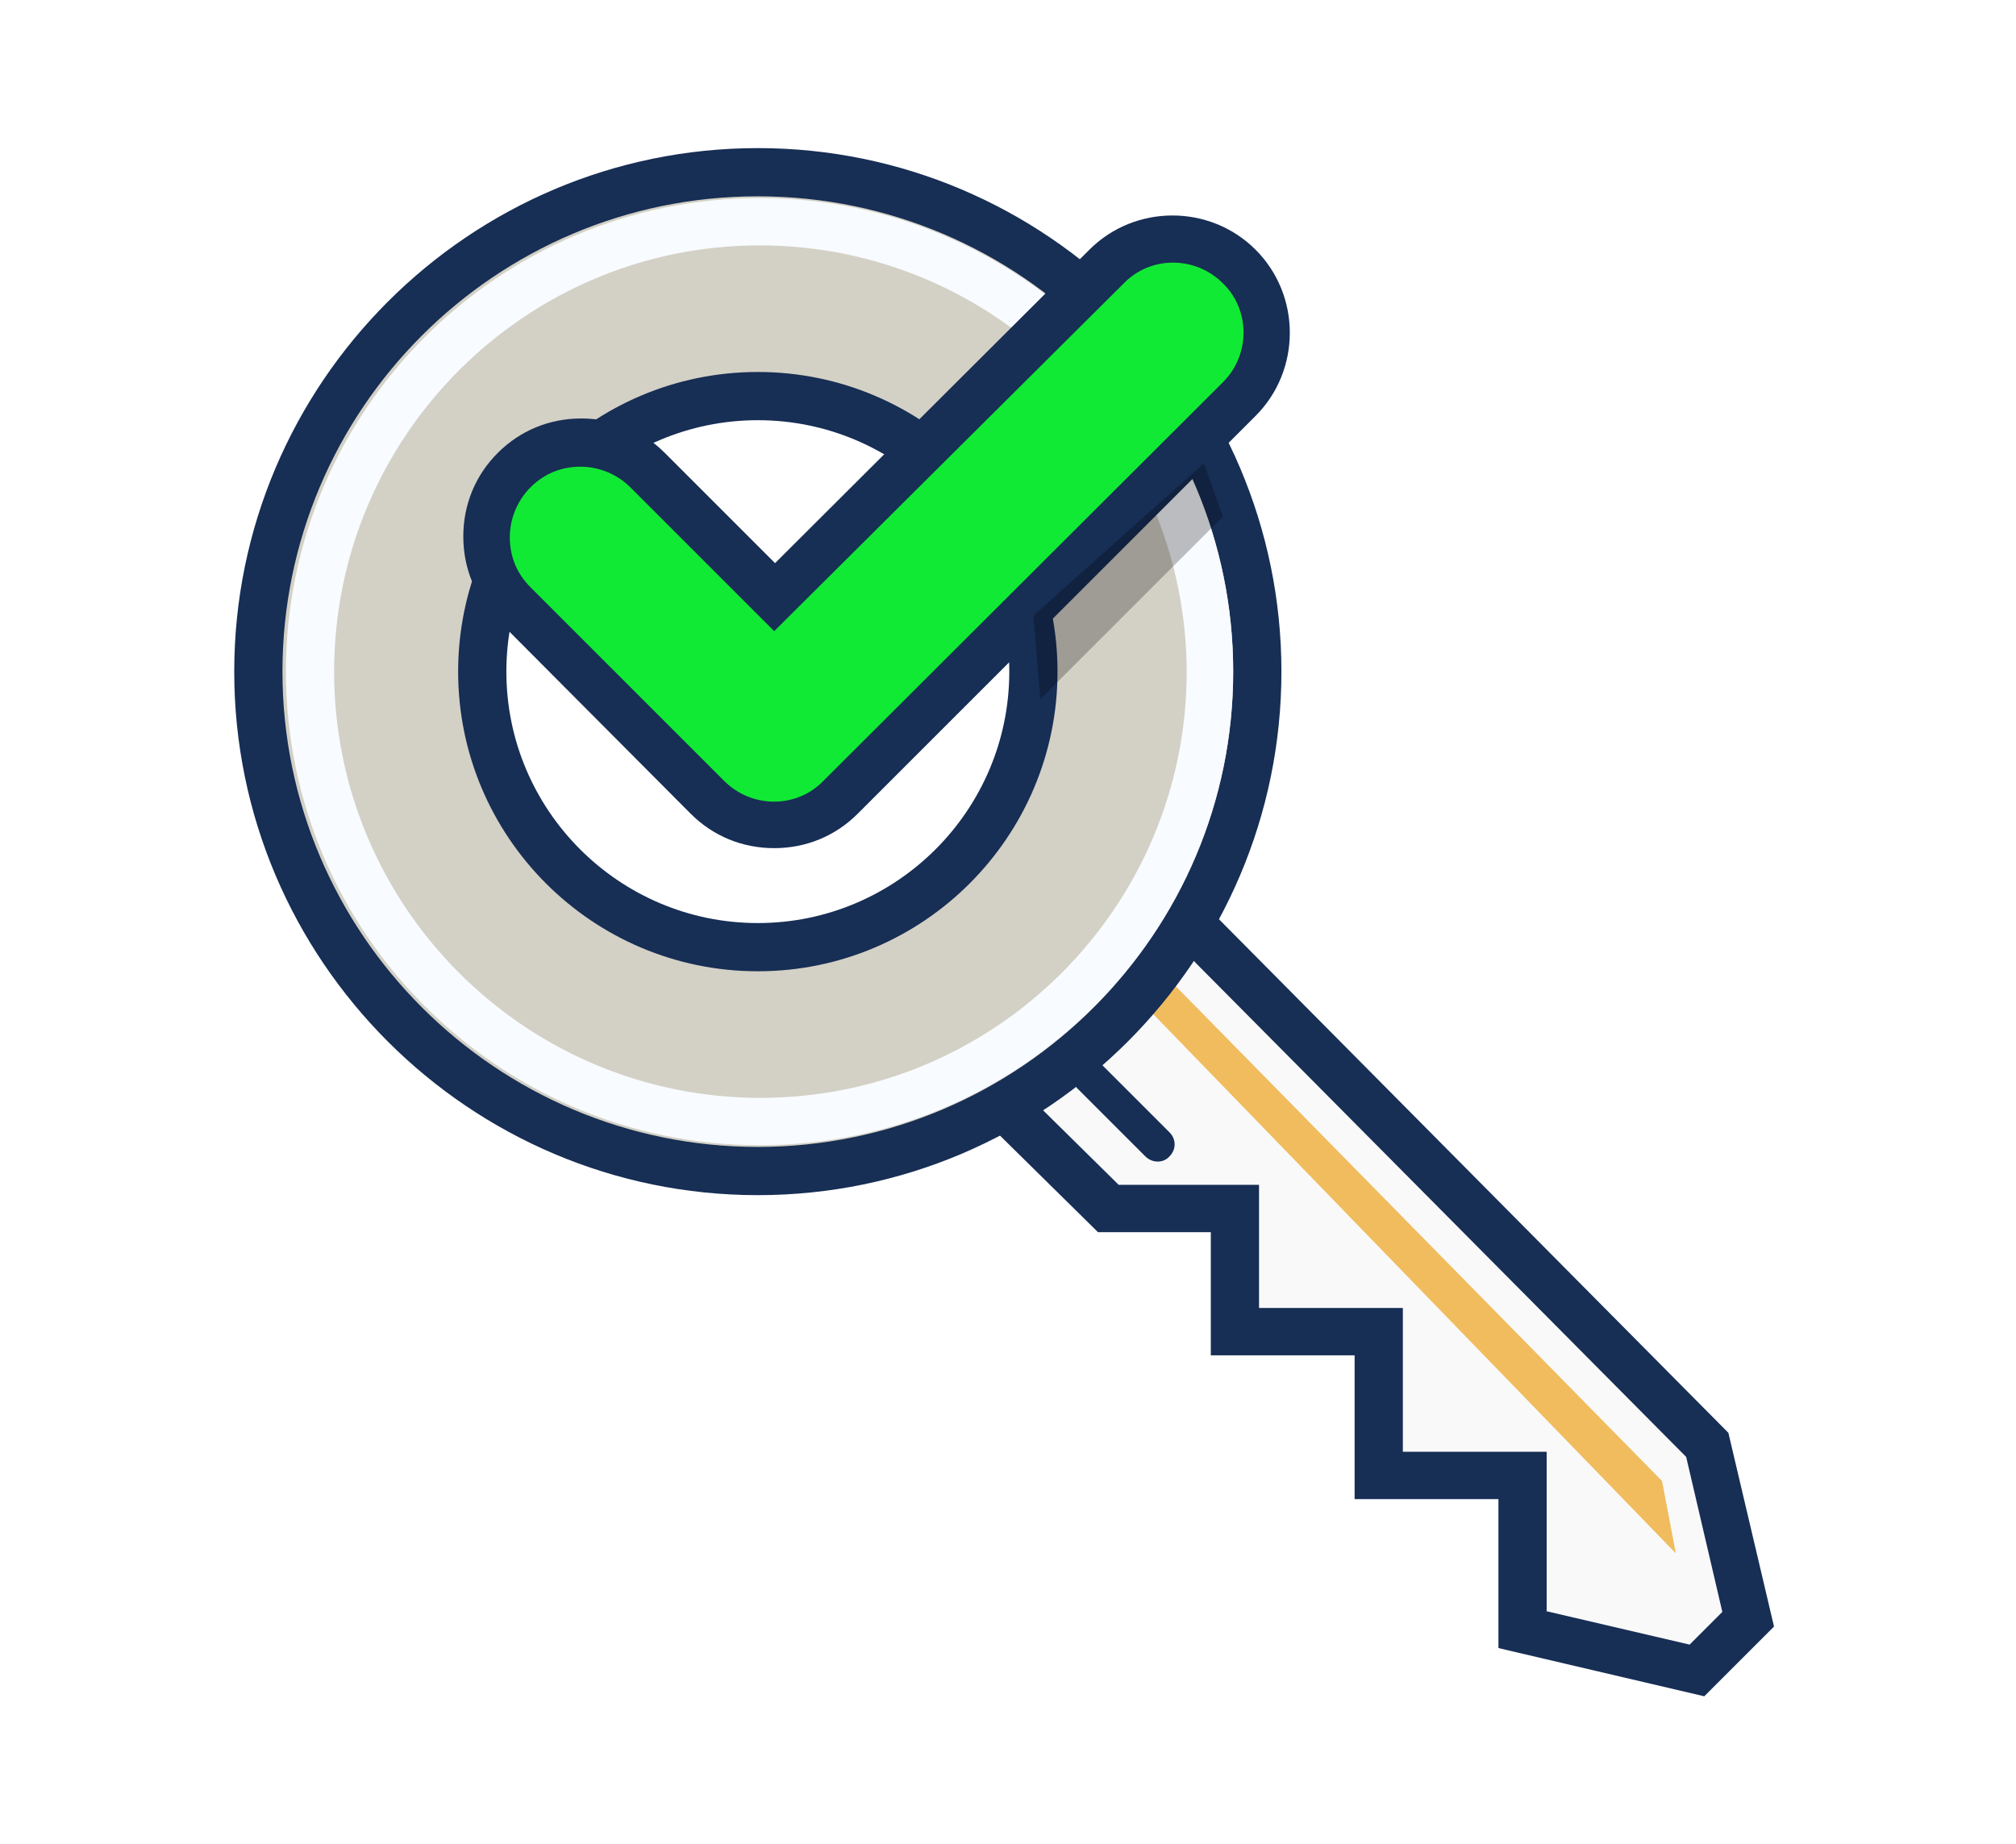
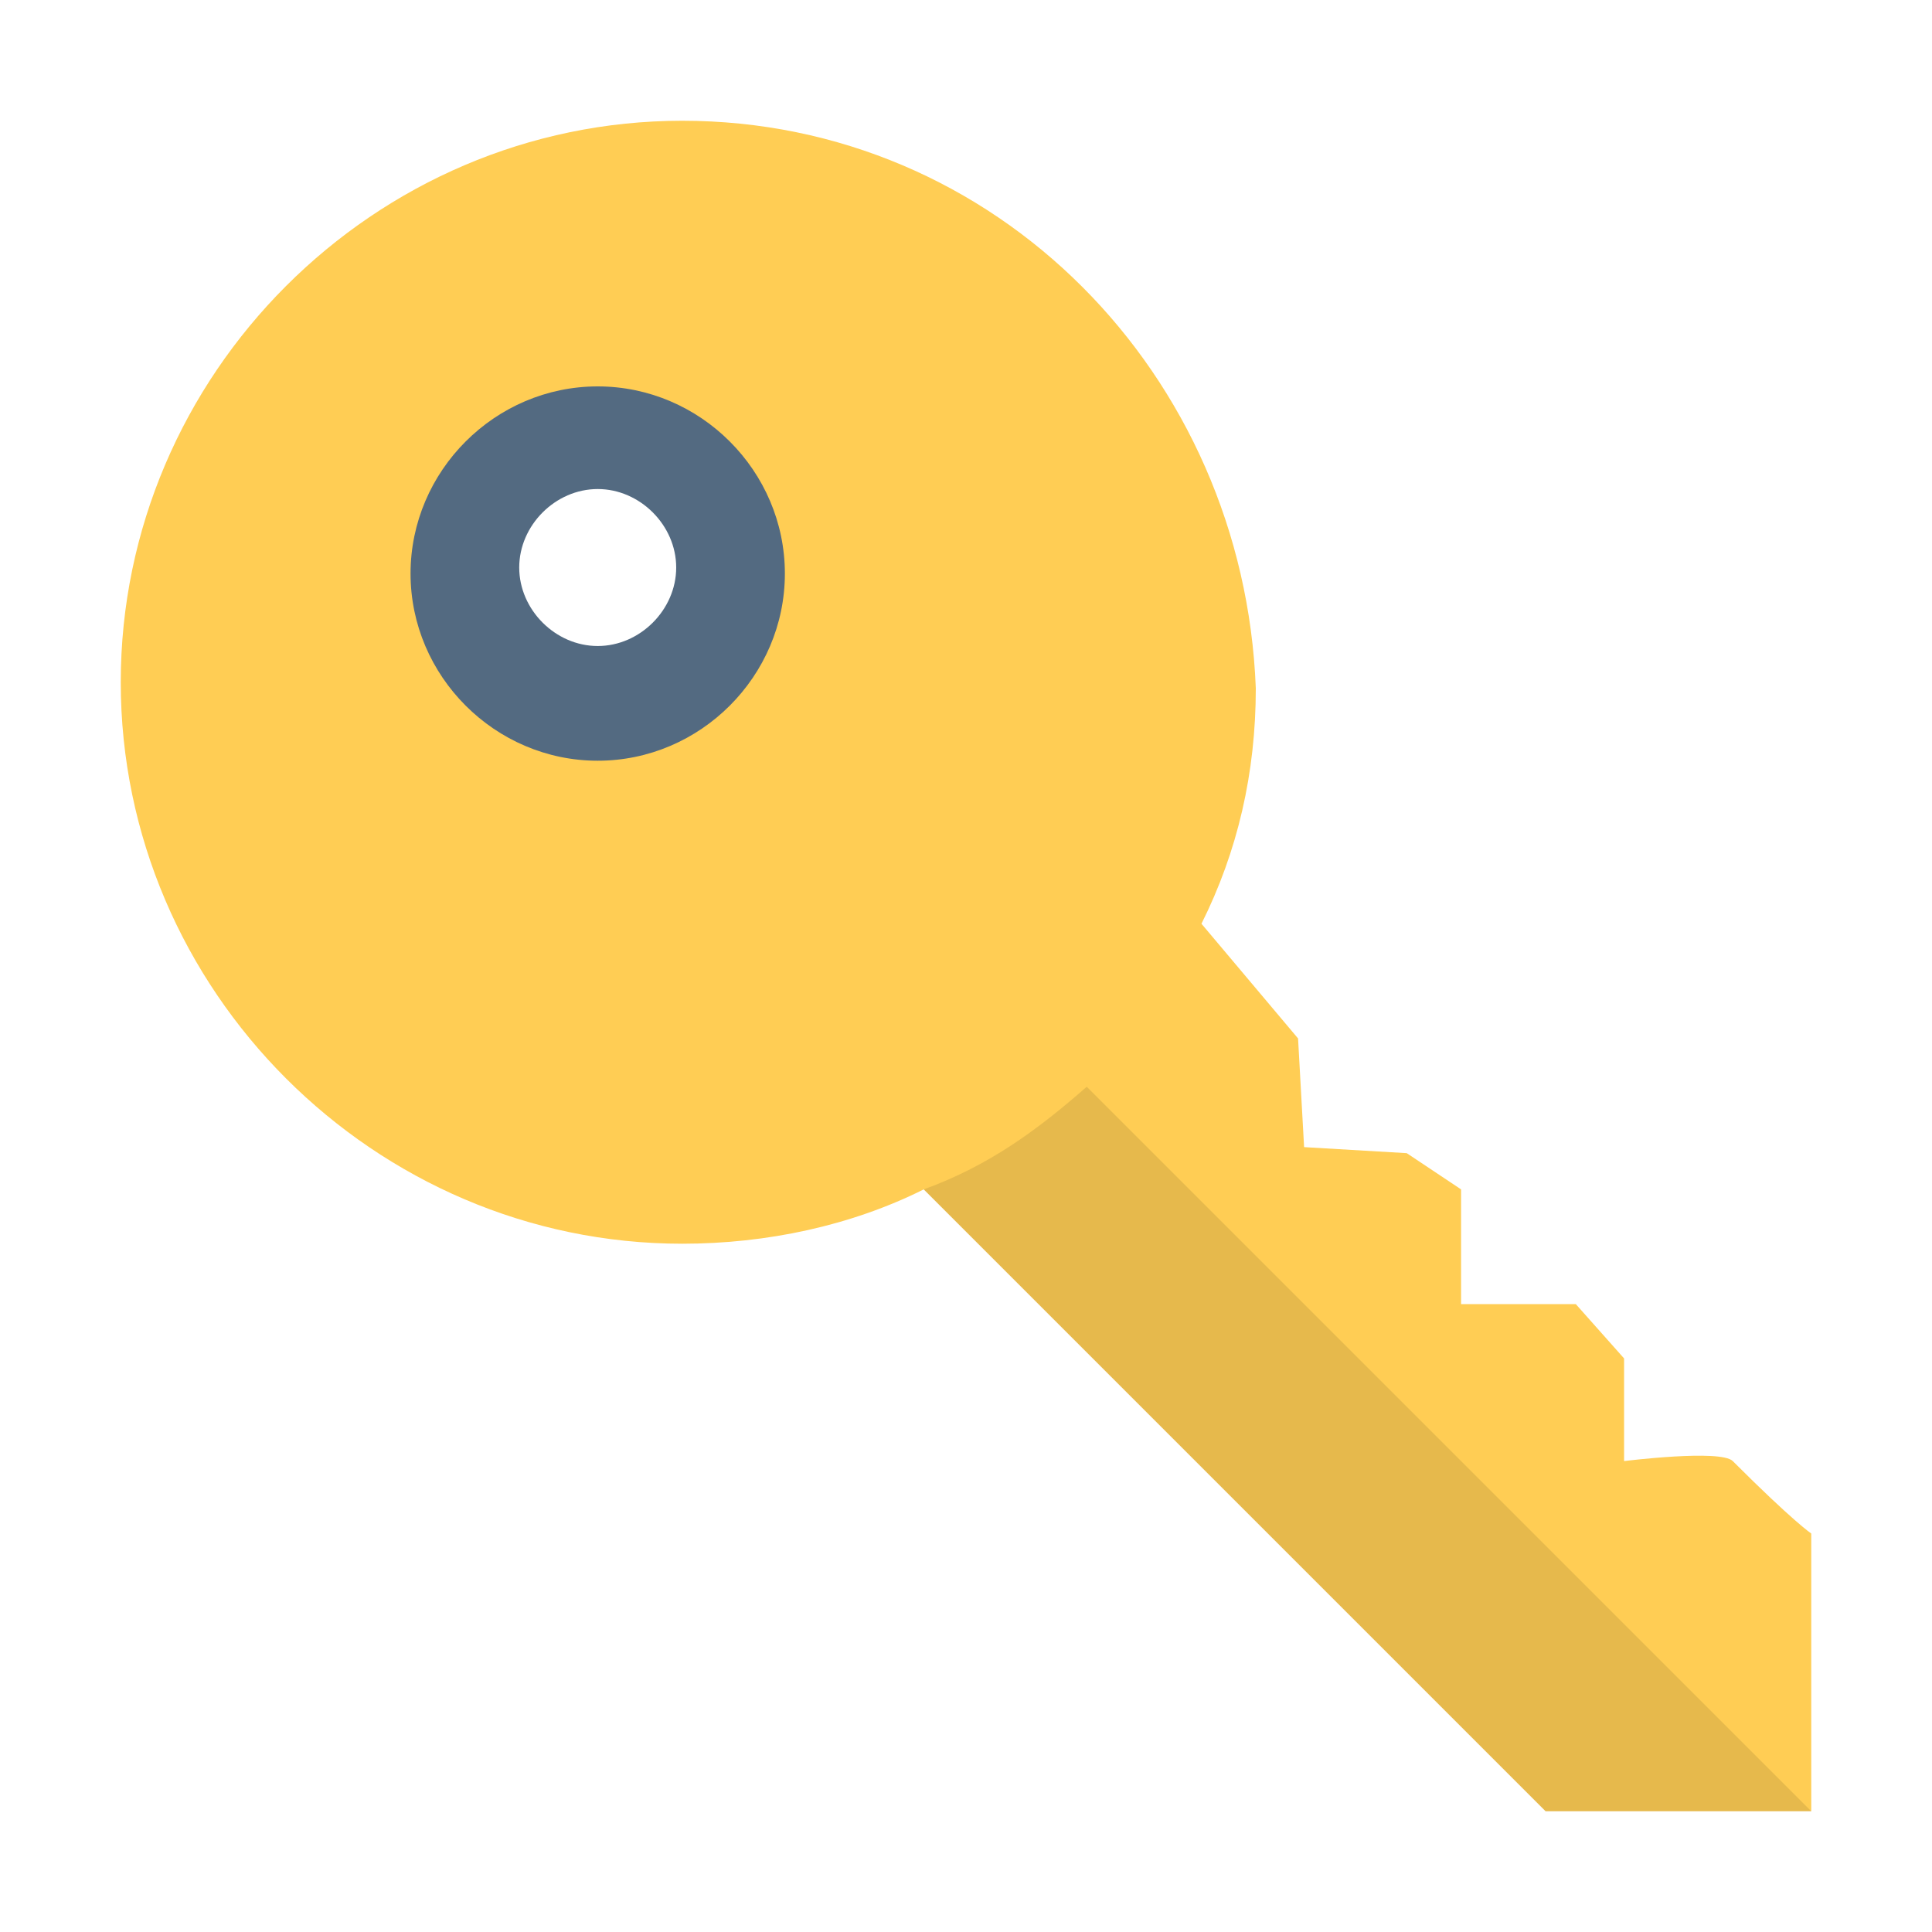
- <svg xmlns="http://www.w3.org/2000/svg" version="1.1" id="Layer_1" x="0px" y="0px" viewBox="0 0 234.1 214.1" style="enable-background:new 0 0 234.1 214.1;" xml:space="preserve">
+ <svg xmlns="http://www.w3.org/2000/svg" version="1.1" id="Layer_1" x="0px" y="0px" viewBox="0 0 32 32" style="enable-background:new 0 0 32 32;" xml:space="preserve">
  <style type="text/css">
- 	.st0{fill:#F9F9F9;}
- 	.st1{fill:#172E55;}
- 	.st2{fill:#F0BC5E;}
- 	.st3{fill:#D3D0C5;}
- 	.st4{fill:#F8FBFF;}
- 	.st5{fill:#11EA34;}
- 	.st6{opacity:0.25;}
+ 	.st0{fill:#FFCD54;}
+ 	.st1{fill:#536A81;}
+ 	.st2{opacity:0.1;enable-background:new    ;}
</style>
-   <polygon class="st0" points="128,97 198.2,167.8 203,188 197,194 176.8,189.2 176.8,171.4 160.1,171.4 160.1,154.7 143.4,154.7   143.4,140.4 128.7,140.4 104,116 " />
-   <path class="st1" d="M197.9,197l-23.9-5.6v-17.3h-16.7v-16.7h-16.7v-14.3h-13.1l-27.7-27.3l28.4-22.5l72.5,73.1l5.3,22.5L197.9,197z   M179.5,187.1l16.7,3.9l3.8-3.8l-4.2-18l-68-68.5l-19.6,15.5l21.7,21.4h16.3v14.3h16.7v16.7h16.7V187.1z" />
-   <polygon class="st2" points="132,115.8 194.6,180.4 193,172 136,114 " />
-   <path class="st3" d="M88,20c-32,0-58,26-58,58c0,32,26,58,58,58s58-26,58-58C146,46,120,20,88,20z M88,110c-17.7,0-32-14.3-32-32  c0-17.7,14.3-32,32-32s32,14.3,32,32C120,95.7,105.7,110,88,110z" />
-   <path class="st1" d="M88,138.8c-33.5,0-60.8-27.3-60.8-60.8c0-33.5,27.3-60.8,60.8-60.8s60.8,27.3,60.8,60.8  C148.8,111.5,121.5,138.8,88,138.8z M88,22.8c-30.5,0-55.2,24.8-55.2,55.2s24.8,55.2,55.2,55.2s55.2-24.8,55.2-55.2  S118.5,22.8,88,22.8z M88,112.8c-19.2,0-34.8-15.6-34.8-34.8S68.8,43.2,88,43.2s34.8,15.6,34.8,34.8S107.2,112.8,88,112.8z M88,48.8  c-16.1,0-29.2,13.1-29.2,29.2s13.1,29.2,29.2,29.2s29.2-13.1,29.2-29.2S104.1,48.8,88,48.8z" />
-   <g>
-     <path class="st4" d="M88.2,133c-30.3,0-55-24.7-55-55s24.7-55,55-55s55,24.7,55,55S118.6,133,88.2,133z M88.2,28.5   C61,28.5,38.8,50.7,38.8,78c0,27.3,22.2,49.5,49.5,49.5s49.5-22.2,49.5-49.5C137.7,50.7,115.5,28.5,88.2,28.5z" />
+   <g id="Illustration-_x2F_-Key">
+     <g id="key" transform="translate(1, 2)">
+       <g id="Group-4" transform="translate(0.5, 0)">
+         <path id="Shape" class="st0" d="M27.2,22.2c-0.2-0.2-1.8,0-1.8,0v-1.7l-0.8-0.9h-1.9l0,0v-1.9l-0.9-0.6L20.1,17L20,15.2l-1.6-1.9     c0.6-1.2,0.9-2.5,0.9-3.9C19.1,4.2,15,0,9.8,0C4.7,0,0.5,4.2,0.5,9.3s4.2,9.3,9.3,9.3c1.4,0,2.8-0.3,4-0.9L24.1,28h4.4v-4.6     C28.5,23.4,28.2,23.2,27.2,22.2z M8.4,9.6c-1.2,0-2.2-1-2.2-2.2s1-2.2,2.2-2.2s2.2,1,2.2,2.2S9.6,9.6,8.4,9.6z" />
+         <path id="Shape_1_" class="st1" d="M8.4,4.4c-1.7,0-3.1,1.4-3.1,3.1s1.4,3.1,3.1,3.1s3.1-1.4,3.1-3.1S10.1,4.4,8.4,4.4z M8.4,8.7     c-0.7,0-1.3-0.6-1.3-1.3s0.6-1.3,1.3-1.3s1.3,0.6,1.3,1.3S9.1,8.7,8.4,8.7z" />
+         <path id="Path" class="st2" d="M16.5,16c-0.8,0.7-1.6,1.3-2.7,1.7L24.1,28h4.4L16.5,16z" />
+       </g>
+     </g>
  </g>
-   <path class="st5" d="M128.5,30.9L89.9,69.5L75.1,54.7c-4.2-4.2-11.2-4.2-15.4,0s-4.2,11.2,0,15.4l22.5,22.5c4.2,4.2,11.2,4.2,15.4,0  l46.3-46.3c4.2-4.2,4.2-11.2,0-15.4C139.7,26.7,132.7,26.7,128.5,30.9z" />
-   <path class="st1" d="M89.9,98.5c-3.7,0-7.1-1.4-9.7-4L57.8,72c-2.6-2.6-4-6-4-9.7s1.4-7.1,4-9.7c2.6-2.6,6-4,9.7-4  c3.7,0,7.1,1.4,9.7,4l12.8,12.8L126.5,29c5.3-5.3,14-5.3,19.3,0c5.3,5.3,5.3,14,0,19.3L99.6,94.5C97,97.1,93.6,98.5,89.9,98.5z   M67.4,54.2c-2.2,0-4.2,0.8-5.8,2.4c-1.5,1.5-2.4,3.6-2.4,5.8c0,2.2,0.8,4.2,2.4,5.8l22.5,22.5c3.2,3.2,8.4,3.2,11.5,0L142,44.4  c3.2-3.2,3.2-8.4,0-11.5c-3.2-3.2-8.4-3.2-11.5,0L89.9,73.3L73.2,56.6C71.7,55.1,69.6,54.2,67.4,54.2z" />
-   <polygon class="st6" points="139.8,53.8 142,60 120.8,81.2 120,71.5 " />
-   <path class="st1" d="M135.8,131.5l-7.8-7.8c-0.8-0.8-2.1-0.8-2.8,0l0,0c-0.8,0.8-0.8,2.1,0,2.8l7.8,7.8c0.8,0.8,2.1,0.8,2.8,0l0,0  C136.6,133.5,136.6,132.3,135.8,131.5z" />
</svg>
